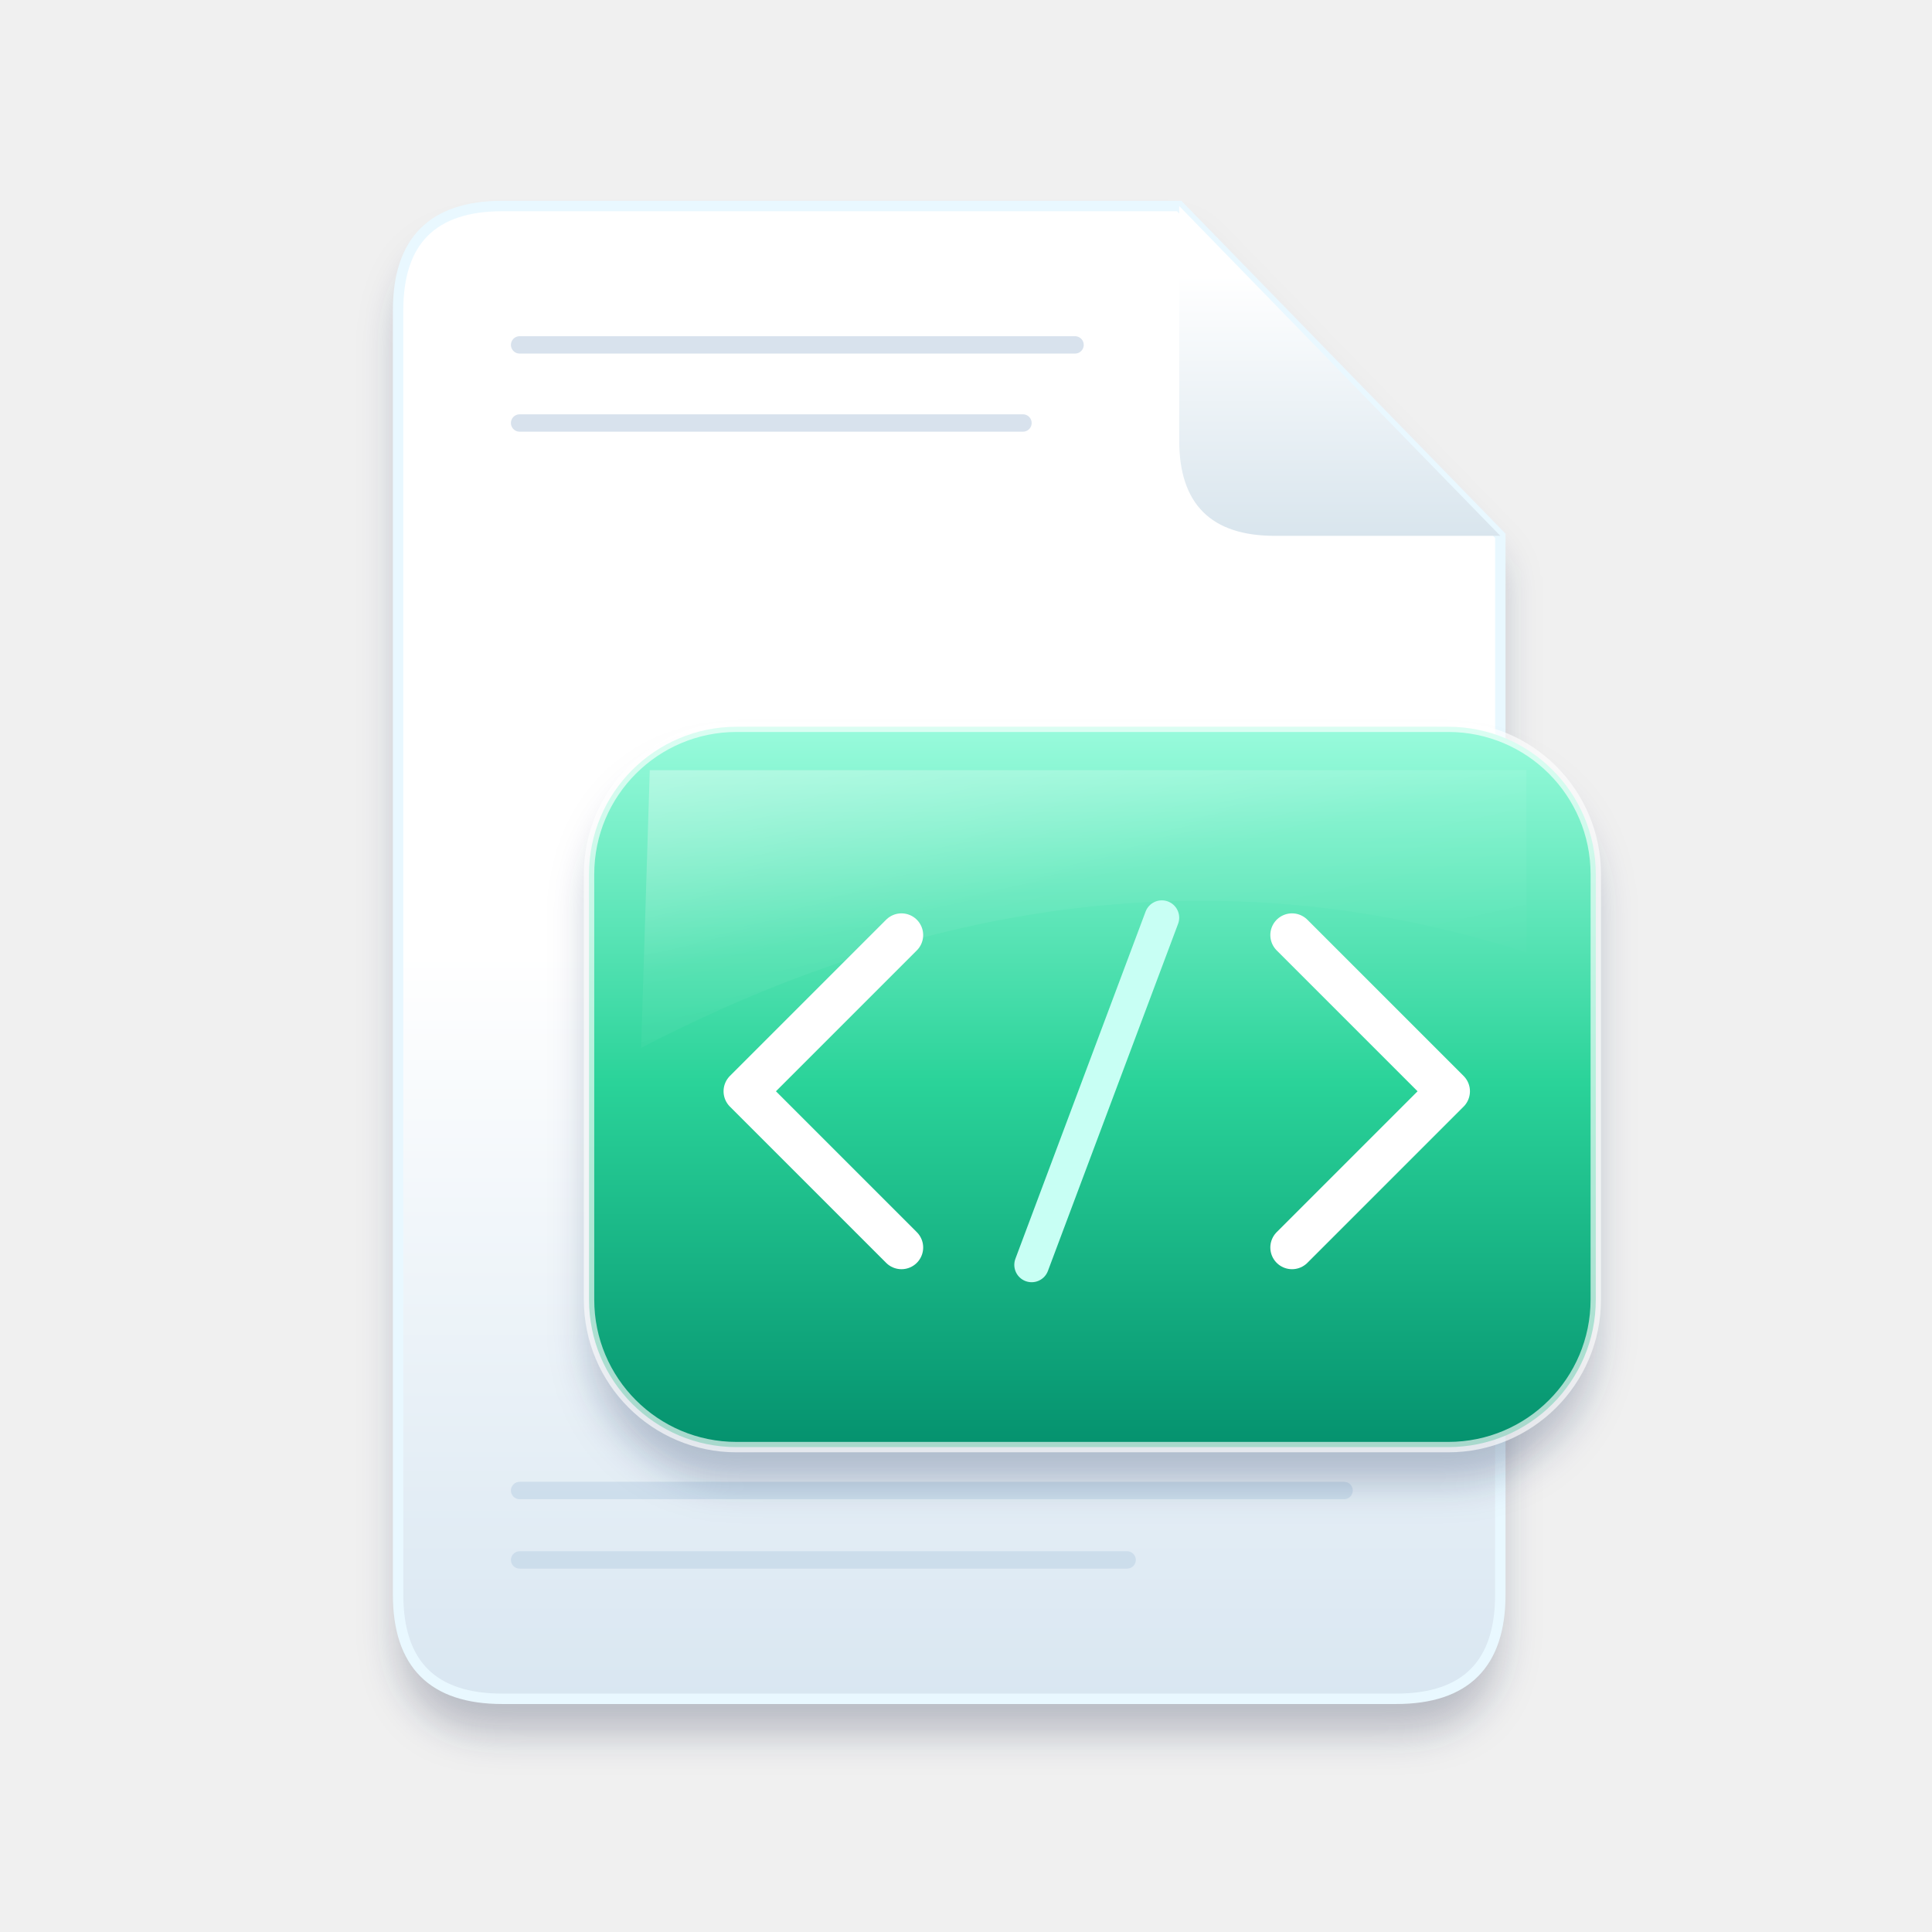
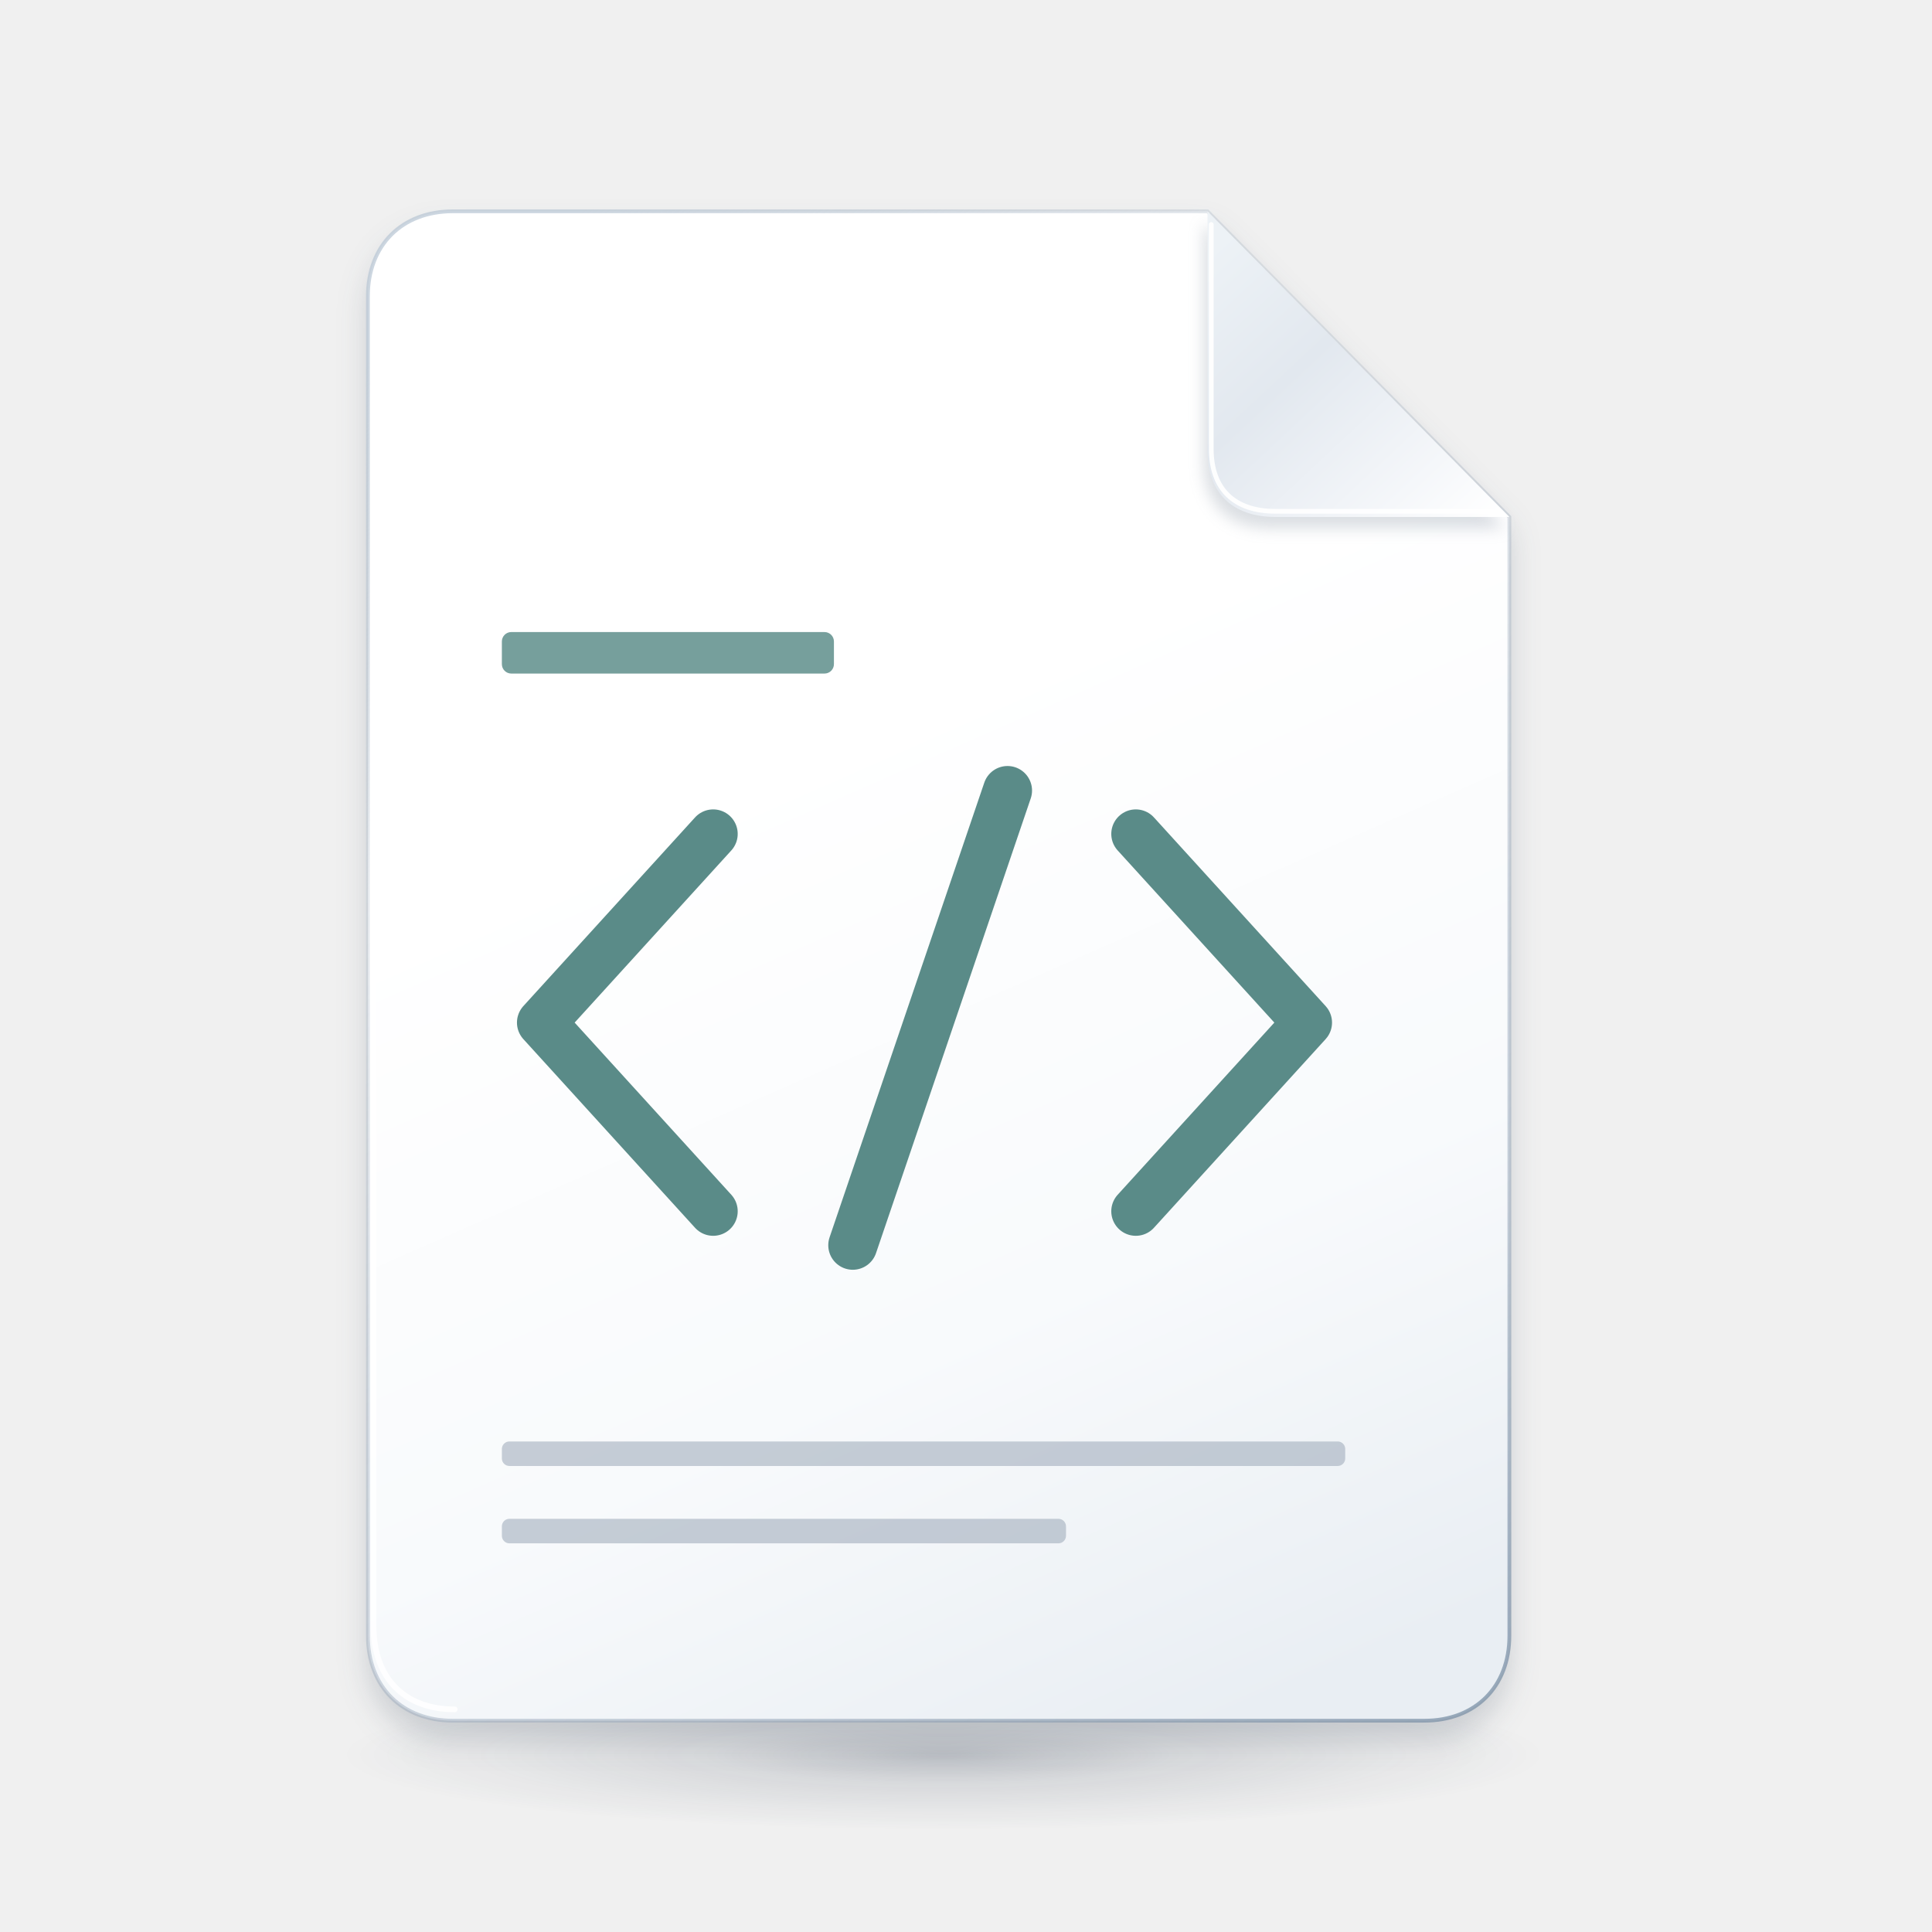
- <svg xmlns="http://www.w3.org/2000/svg" viewBox="0 0 256 256">
+ <svg xmlns="http://www.w3.org/2000/svg" width="1024" height="1024" viewBox="0 0 1024 1024">
  <defs>
-     <linearGradient id="tile" gradientUnits="userSpaceOnUse" x1="0" y1="0" x2="0" y2="256">
-       <stop offset="0.000" stop-color="#7eedbc" />
-       <stop offset="0.500" stop-color="#22b481" />
-       <stop offset="1.000" stop-color="#067358" />
-     </linearGradient>
-     <linearGradient id="glass" gradientUnits="userSpaceOnUse" x1="0" y1="70" x2="0" y2="215">
-       <stop offset="0.000" stop-color="#c5ffff" />
-       <stop offset="0.500" stop-color="#49dafa" />
-       <stop offset="1.000" stop-color="#0871da" />
-     </linearGradient>
-     <linearGradient id="ice" gradientUnits="userSpaceOnUse" x1="0" y1="50" x2="0" y2="205">
-       <stop offset="0.000" stop-color="#ffffff" />
-       <stop offset="0.500" stop-color="#d4f9ff" />
-       <stop offset="1.000" stop-color="#74c9ed" />
-     </linearGradient>
-     <linearGradient id="paper" gradientUnits="userSpaceOnUse" x1="0" y1="40" x2="0" y2="216">
-       <stop offset="0.000" stop-color="#ffffff" />
-       <stop offset="0.500" stop-color="#ffffff" />
-       <stop offset="1.000" stop-color="#d8e6f1" />
-     </linearGradient>
-     <linearGradient id="edge" gradientUnits="userSpaceOnUse" x1="0" y1="50" x2="0" y2="210">
-       <stop offset="0.000" stop-color="#fff" />
-       <stop offset="0.500" stop-color="#99bad0" />
-       <stop offset="1.000" stop-color="#edfaff" />
-     </linearGradient>
-     <linearGradient id="dark" gradientUnits="userSpaceOnUse" x1="0" y1="45" x2="0" y2="200">
-       <stop offset="0.000" stop-color="#626f80" />
-       <stop offset="0.500" stop-color="#202b40" />
-       <stop offset="1.000" stop-color="#101827" />
-     </linearGradient>
-     <linearGradient id="violet" gradientUnits="userSpaceOnUse" x1="0" y1="55" x2="0" y2="205">
-       <stop offset="0.000" stop-color="#ffdbff" />
-       <stop offset="0.500" stop-color="#ad9cff" />
-       <stop offset="1.000" stop-color="#6655e2" />
-     </linearGradient>
-     <linearGradient id="gold" gradientUnits="userSpaceOnUse" x1="0" y1="60" x2="0" y2="210">
-       <stop offset="0.000" stop-color="#fff5c3" />
-       <stop offset="0.500" stop-color="#ffc663" />
-       <stop offset="1.000" stop-color="#de7a13" />
-     </linearGradient>
-     <linearGradient id="mint" gradientUnits="userSpaceOnUse" x1="0" y1="70" x2="0" y2="215">
-       <stop offset="0.000" stop-color="#cbfff0" />
-       <stop offset="0.500" stop-color="#44e1bb" />
-       <stop offset="1.000" stop-color="#07998c" />
-     </linearGradient>
-     <radialGradient id="light" cx=".3" cy="0" r="1">
-       <stop stop-color="#fff" stop-opacity=".4" />
-       <stop offset=".7" stop-color="#fff" stop-opacity="0" />
-     </radialGradient>
-     <linearGradient id="rim" x2=".1" y2="1">
-       <stop stop-color="#fff" stop-opacity=".8" />
-       <stop offset=".5" stop-color="#fff" stop-opacity=".08" />
-       <stop offset="1" stop-color="#fff" stop-opacity=".32" />
-     </linearGradient>
-     <linearGradient id="sheen" x2=".7" y2="1">
-       <stop stop-color="#fff" stop-opacity=".65" />
-       <stop offset=".5" stop-color="#fff" stop-opacity=".1" />
-       <stop offset="1" stop-color="#fff" stop-opacity="0" />
-     </linearGradient>
-     <filter id="shadow" x="-40%" y="-40%" width="180%" height="200%">
+     <linearGradient id="tile-files" gradientUnits="userSpaceOnUse" x1="400" y1="100" x2="640" y2="924">
+       <stop offset="0" stop-color="#50bdf0" stop-opacity="1" />
+       <stop offset="0.24" stop-color="#258ddd" stop-opacity="1" />
+       <stop offset="0.63" stop-color="#2169c8" stop-opacity="1" />
+       <stop offset="1" stop-color="#254caa" stop-opacity="1" />
+     </linearGradient>
+     <linearGradient id="tile-settings" gradientUnits="userSpaceOnUse" x1="350" y1="100" x2="650" y2="924">
+       <stop offset="0" stop-color="#8495ba" stop-opacity="1" />
+       <stop offset="0.28" stop-color="#60749c" stop-opacity="1" />
+       <stop offset="0.65" stop-color="#39496f" stop-opacity="1" />
+       <stop offset="1" stop-color="#252e4b" stop-opacity="1" />
+     </linearGradient>
+     <linearGradient id="glass" gradientUnits="userSpaceOnUse" x1="300" y1="300" x2="700" y2="830">
+       <stop offset="0" stop-color="#f2fcff" stop-opacity="0.84" />
+       <stop offset="0.22" stop-color="#c6edff" stop-opacity="0.53" />
+       <stop offset="0.57" stop-color="#8acdf3" stop-opacity="0.28" />
+       <stop offset="0.82" stop-color="#82c9f0" stop-opacity="0.32" />
+       <stop offset="1" stop-color="#b2e8ff" stop-opacity="0.74" />
+     </linearGradient>
+     <linearGradient id="folder-back" gradientUnits="userSpaceOnUse" x1="420" y1="150" x2="570" y2="860">
+       <stop offset="0" stop-color="#b9e6fb" stop-opacity="1" />
+       <stop offset="0.3" stop-color="#8acaf1" stop-opacity="1" />
+       <stop offset="0.72" stop-color="#549ad5" stop-opacity="1" />
+       <stop offset="1" stop-color="#3a79b5" stop-opacity="1" />
+     </linearGradient>
+     <linearGradient id="folder-front" gradientUnits="userSpaceOnUse" x1="430" y1="350" x2="560" y2="870">
+       <stop offset="0" stop-color="#c7edfc" stop-opacity="1" />
+       <stop offset="0.14" stop-color="#aedffa" stop-opacity="1" />
+       <stop offset="0.52" stop-color="#8dc9ef" stop-opacity="1" />
+       <stop offset="0.88" stop-color="#7ab9e5" stop-opacity="1" />
+       <stop offset="1" stop-color="#6ba8d7" stop-opacity="1" />
+     </linearGradient>
+     <linearGradient id="rim" gradientUnits="userSpaceOnUse" x1="380" y1="180" x2="600" y2="850">
+       <stop offset="0" stop-color="#ffffff" stop-opacity="0.94" />
+       <stop offset="0.26" stop-color="#f4fcff" stop-opacity="0.43" />
+       <stop offset="0.57" stop-color="#c1def8" stop-opacity="0.07" />
+       <stop offset="0.85" stop-color="#c4e3fd" stop-opacity="0.12" />
+       <stop offset="1" stop-color="#def4ff" stop-opacity="0.28" />
+     </linearGradient>
+     <linearGradient id="glass-rim" gradientUnits="userSpaceOnUse" x1="300" y1="280" x2="700" y2="810">
+       <stop offset="0" stop-color="#fff" stop-opacity="1" />
+       <stop offset="0.23" stop-color="#effaff" stop-opacity="0.78" />
+       <stop offset="0.53" stop-color="#c0ddff" stop-opacity="0.25" />
+       <stop offset="0.78" stop-color="#5d83b1" stop-opacity="0.52" />
+       <stop offset="1" stop-color="#c9e6ff" stop-opacity="0.9" />
+     </linearGradient>
+     <linearGradient id="glass-bottom" gradientUnits="userSpaceOnUse" x1="0" y1="450" x2="0" y2="810">
+       <stop offset="0" stop-color="#d4edff" stop-opacity="0.0" />
+       <stop offset="0.6" stop-color="#b4daff" stop-opacity="0.0" />
+       <stop offset="0.85" stop-color="#b0dcff" stop-opacity="0.17" />
+       <stop offset="1" stop-color="#e1f4ff" stop-opacity="0.6" />
+     </linearGradient>
+     <linearGradient id="inner-rim" gradientUnits="userSpaceOnUse" x1="0" y1="370" x2="0" y2="652">
+       <stop offset="0" stop-color="#274b76" stop-opacity="0.6" />
+       <stop offset="0.28" stop-color="#7dadd1" stop-opacity="0.24" />
+       <stop offset="0.56" stop-color="#c7e7ff" stop-opacity="0.2" />
+       <stop offset="1" stop-color="#e8f9ff" stop-opacity="0.62" />
+     </linearGradient>
+     <radialGradient id="top-light" gradientUnits="userSpaceOnUse" cx="0" cy="0" r="1" gradientTransform="translate(340 120) scale(720 680)">
+       <stop offset="0" stop-color="#f1fcff" stop-opacity="0.43" />
+       <stop offset="0.43" stop-color="#d3eeff" stop-opacity="0.1" />
+       <stop offset="1" stop-color="#d3eeff" stop-opacity="0" />
+     </radialGradient>
+     <radialGradient id="bottom-shade" gradientUnits="userSpaceOnUse" cx="0" cy="0" r="1" gradientTransform="translate(820 890) scale(720 560)">
+       <stop offset="0" stop-color="#12244b" stop-opacity="0.32" />
+       <stop offset="1" stop-color="#12244b" stop-opacity="0" />
+     </radialGradient>
+     <radialGradient id="glass-glow" gradientUnits="userSpaceOnUse" cx="0" cy="0" r="1" gradientTransform="translate(335 366) scale(510 500)">
+       <stop offset="0" stop-color="#ffffff" stop-opacity="0.52" />
+       <stop offset="0.42" stop-color="#e7faff" stop-opacity="0.13" />
+       <stop offset="1" stop-color="#e7faff" stop-opacity="0" />
+     </radialGradient>
+     <radialGradient id="edge-glow" gradientUnits="userSpaceOnUse" cx="0" cy="0" r="1" gradientTransform="translate(295 325) scale(360 260)">
+       <stop offset="0" stop-color="#ffffff" stop-opacity="0.85" />
+       <stop offset="0.28" stop-color="#effaff" stop-opacity="0.28" />
+       <stop offset="0.65" stop-color="#d6ebff" stop-opacity="0.03" />
+       <stop offset="1" stop-color="#d6ebff" stop-opacity="0.0" />
+     </radialGradient>
+     <radialGradient id="glass-caustic" gradientUnits="userSpaceOnUse" cx="0" cy="0" r="1" gradientTransform="translate(544 753) scale(246 44)">
+       <stop offset="0" stop-color="#d2ebff" stop-opacity="0.5" />
+       <stop offset="0.24" stop-color="#a3d3ff" stop-opacity="0.14" />
+       <stop offset="1" stop-color="#7ebeff" stop-opacity="0.0" />
+     </radialGradient>
+     <radialGradient id="gear-refraction" gradientUnits="userSpaceOnUse" cx="0" cy="0" r="1" gradientTransform="translate(345 673) scale(223 163)">
+       <stop offset="0" stop-color="#9edcf6" stop-opacity="0.5" />
+       <stop offset="0.44" stop-color="#a9d6f5" stop-opacity="0.1" />
+       <stop offset="1" stop-color="#94c9f3" stop-opacity="0" />
+     </radialGradient>
+     <radialGradient id="ground" cx=".5" cy=".5" r=".5">
+       <stop stop-color="#14233b" stop-opacity=".24" />
+       <stop offset=".38" stop-color="#14233b" stop-opacity=".11" />
+       <stop offset="1" stop-color="#14233b" stop-opacity="0" />
+     </radialGradient>
+     <linearGradient id="paper" gradientUnits="userSpaceOnUse" x1="300" y1="120" x2="650" y2="914">
+       <stop offset="0" stop-color="#ffffff" stop-opacity="1" />
+       <stop offset="0.35" stop-color="#ffffff" stop-opacity="1" />
+       <stop offset="0.72" stop-color="#f8fafc" stop-opacity="1" />
+       <stop offset="1" stop-color="#e9eef3" stop-opacity="1" />
+     </linearGradient>
+     <linearGradient id="paper-fold" gradientUnits="userSpaceOnUse" x1="650" y1="125" x2="790" y2="275">
+       <stop offset="0" stop-color="#edf2f6" stop-opacity="1" />
+       <stop offset="0.38" stop-color="#e2e8ef" stop-opacity="1" />
+       <stop offset="0.8" stop-color="#f5f7fa" stop-opacity="1" />
+       <stop offset="1" stop-color="#ffffff" stop-opacity="1" />
+     </linearGradient>
+     <linearGradient id="paper-edge" gradientUnits="userSpaceOnUse" x1="240" y1="160" x2="770" y2="910">
+       <stop offset="0" stop-color="#bbc8d5" stop-opacity="0.75" />
+       <stop offset="0.25" stop-color="#a4b2c2" stop-opacity="0.25" />
+       <stop offset="0.75" stop-color="#9baabc" stop-opacity="0.55" />
+       <stop offset="1" stop-color="#7c91a7" stop-opacity="0.75" />
+     </linearGradient>
+     <linearGradient id="bin" gradientUnits="userSpaceOnUse" x1="175" y1="0" x2="845" y2="0">
+       <stop offset="0" stop-color="#838f9a" stop-opacity="0.88" />
+       <stop offset="0.1" stop-color="#b5bfc7" stop-opacity="0.81" />
+       <stop offset="0.24" stop-color="#e6ebed" stop-opacity="0.87" />
+       <stop offset="0.43" stop-color="#d2dade" stop-opacity="0.77" />
+       <stop offset="0.66" stop-color="#b1bdc5" stop-opacity="0.82" />
+       <stop offset="0.84" stop-color="#8d9ba7" stop-opacity="0.91" />
+       <stop offset="1" stop-color="#6e7d8b" stop-opacity="0.92" />
+     </linearGradient>
+     <linearGradient id="bin-shade" gradientUnits="userSpaceOnUse" x1="0" y1="260" x2="0" y2="888">
+       <stop offset="0" stop-color="#f5f8fa" stop-opacity="0.42" />
+       <stop offset="0.22" stop-color="#f5f8fa" stop-opacity="0" />
+       <stop offset="0.72" stop-color="#334452" stop-opacity="0.03" />
+       <stop offset="1" stop-color="#344757" stop-opacity="0.26" />
+     </linearGradient>
+     <linearGradient id="metal" gradientUnits="userSpaceOnUse" x1="240" y1="220" x2="730" y2="830">
+       <stop offset="0" stop-color="#c9d3dc" stop-opacity="1" />
+       <stop offset="0.1" stop-color="#f9fcff" stop-opacity="1" />
+       <stop offset="0.25" stop-color="#a8b6c3" stop-opacity="1" />
+       <stop offset="0.51" stop-color="#d4dfe6" stop-opacity="1" />
+       <stop offset="0.79" stop-color="#edf3f7" stop-opacity="1" />
+       <stop offset="1" stop-color="#738699" stop-opacity="1" />
+     </linearGradient>
+     <linearGradient id="lens" gradientUnits="userSpaceOnUse" x1="350" y1="300" x2="670" y2="750">
+       <stop offset="0" stop-color="#effaff" stop-opacity="0.93" />
+       <stop offset="0.3" stop-color="#d1ebff" stop-opacity="0.84" />
+       <stop offset="0.57" stop-color="#a2c4eb" stop-opacity="0.9" />
+       <stop offset="1" stop-color="#81a9d9" stop-opacity="0.96" />
+     </linearGradient>
+     <radialGradient id="lens-reflection" gradientUnits="userSpaceOnUse" cx="0" cy="0" r="1" gradientTransform="translate(425 352) scale(255 285)">
+       <stop offset="0" stop-color="#ffffff" stop-opacity="0.82" />
+       <stop offset="0.35" stop-color="#edfaff" stop-opacity="0.23" />
+       <stop offset="0.75" stop-color="#d7edff" stop-opacity="0.03" />
+       <stop offset="1" stop-color="#d7edff" stop-opacity="0.15" />
+     </radialGradient>
+     <linearGradient id="slot" gradientUnits="userSpaceOnUse" x1="320" y1="300" x2="680" y2="760">
+       <stop offset="0" stop-color="#18304d" stop-opacity="0.8" />
+       <stop offset="0.2" stop-color="#294664" stop-opacity="0.67" />
+       <stop offset="0.55" stop-color="#284c73" stop-opacity="0.54" />
+       <stop offset="1" stop-color="#92b3d4" stop-opacity="0.42" />
+     </linearGradient>
+     <linearGradient id="impression" gradientUnits="userSpaceOnUse" x1="0" y1="450" x2="0" y2="740">
+       <stop offset="0" stop-color="#4683b4" stop-opacity="0.98" />
+       <stop offset="0.35" stop-color="#4683b4" stop-opacity="0.87" />
+       <stop offset="1" stop-color="#4683b4" stop-opacity="0.7" />
+     </linearGradient>
+     <linearGradient id="folder-lip" gradientUnits="userSpaceOnUse" x1="0" y1="351" x2="0" y2="375">
+       <stop offset="0" stop-color="#f8fdff" stop-opacity="0.9" />
+       <stop offset="0.2" stop-color="#e5f5ff" stop-opacity="0.8" />
+       <stop offset="0.65" stop-color="#bce0f8" stop-opacity="0.25" />
+       <stop offset="1" stop-color="#6b9dc6" stop-opacity="0.1" />
+     </linearGradient>
+     <radialGradient id="folder-volume" gradientUnits="userSpaceOnUse" cx="0" cy="0" r="1" gradientTransform="translate(510 570) scale(470 420)">
+       <stop offset="0" stop-color="#1f568a" stop-opacity="0.0" />
+       <stop offset="0.86" stop-color="#1f568a" stop-opacity="0.0" />
+       <stop offset="1" stop-color="#1f568a" stop-opacity="0.2" />
+     </radialGradient>
+     <linearGradient id="bin-inside" gradientUnits="userSpaceOnUse" x1="400" y1="210" x2="560" y2="400">
+       <stop offset="0" stop-color="#6c7c8b" stop-opacity="1" />
+       <stop offset="0.32" stop-color="#8b9aa7" stop-opacity="1" />
+       <stop offset="0.7" stop-color="#c4cfd7" stop-opacity="1" />
+       <stop offset="1" stop-color="#e7edf1" stop-opacity="1" />
+     </linearGradient>
+     <filter id="wide" x="-50%" y="-60%" width="200%" height="240%" color-interpolation-filters="sRGB">
+       <feGaussianBlur stdDeviation="18" />
+     </filter>
+     <filter id="contact" x="-50%" y="-60%" width="200%" height="240%" color-interpolation-filters="sRGB">
+       <feGaussianBlur stdDeviation="8" />
+     </filter>
+     <filter id="soft" x="-50%" y="-60%" width="200%" height="240%" color-interpolation-filters="sRGB">
      <feGaussianBlur stdDeviation="4" />
    </filter>
-     <filter id="layer" x="-40%" y="-40%" width="180%" height="200%">
-       <feGaussianBlur stdDeviation="2.2" />
-     </filter>
-     <clipPath id="clip">
-       <path d="M246.000,128.000L245.999,137.243L245.996,141.072L245.990,144.009L245.982,146.485L245.972,148.667L245.960,150.639L245.946,152.451L245.929,154.138L245.910,155.723L245.889,157.220L245.866,158.645L245.840,160.005L245.812,161.309L245.782,162.564L245.750,163.773L245.716,164.943L245.679,166.076L245.640,167.176L245.599,168.245L245.555,169.285L245.510,170.299L245.462,171.289L245.412,172.255L245.360,173.200L245.305,174.125L245.248,175.031L245.189,175.919L245.128,176.790L245.065,177.645L244.999,178.484L244.931,179.309L244.861,180.119L244.788,180.917L244.714,181.701L244.637,182.473L244.558,183.234L244.476,183.983L244.393,184.721L244.307,185.448L244.218,186.166L244.128,186.873L244.035,187.571L243.940,188.260L243.843,188.940L243.744,189.612L243.642,190.274L243.538,190.929L243.432,191.576L243.323,192.215L243.212,192.847L243.099,193.471L242.984,194.089L242.866,194.699L242.746,195.302L242.624,195.899L242.499,196.490L242.372,197.074L242.243,197.652L242.112,198.224L241.978,198.790L241.842,199.350L241.704,199.904L241.563,200.453L241.420,200.996L241.275,201.534L241.127,202.067L240.977,202.595L240.825,203.117L240.670,203.635L240.513,204.147L240.354,204.655L240.192,205.157L240.028,205.656L239.862,206.149L239.693,206.638L239.522,207.123L239.349,207.603L239.173,208.078L238.995,208.550L238.815,209.017L238.632,209.480L238.446,209.939L238.259,210.393L238.069,210.844L237.876,211.291L237.681,211.733L237.484,212.172L237.284,212.607L237.082,213.038L236.877,213.466L236.670,213.889L236.461,214.309L236.249,214.726L236.034,215.138L235.818,215.548L235.598,215.953L235.376,216.355L235.152,216.754L234.925,217.149L234.696,217.541L234.464,217.929L234.230,218.314L233.993,218.696L233.754,219.074L233.512,219.449L233.267,219.821L233.020,220.190L232.771,220.555L232.519,220.918L232.264,221.277L232.007,221.633L231.747,221.986L231.484,222.335L231.219,222.682L230.951,223.026L230.681,223.367L230.408,223.704L230.132,224.039L229.854,224.371L229.573,224.699L229.289,225.025L229.002,225.348L228.713,225.668L228.421,225.986L228.126,226.300L227.829,226.611L227.529,226.920L227.226,227.226L226.920,227.529L226.611,227.829L226.300,228.126L225.986,228.421L225.668,228.713L225.348,229.002L225.025,229.289L224.699,229.573L224.371,229.854L224.039,230.132L223.704,230.408L223.367,230.681L223.026,230.951L222.682,231.219L222.335,231.484L221.986,231.747L221.633,232.007L221.277,232.264L220.918,232.519L220.555,232.771L220.190,233.020L219.821,233.267L219.449,233.512L219.074,233.754L218.696,233.993L218.314,234.230L217.929,234.464L217.541,234.696L217.149,234.925L216.754,235.152L216.355,235.376L215.953,235.598L215.548,235.818L215.138,236.034L214.726,236.249L214.309,236.461L213.889,236.670L213.466,236.877L213.038,237.082L212.607,237.284L212.172,237.484L211.733,237.681L211.291,237.876L210.844,238.069L210.393,238.259L209.939,238.446L209.480,238.632L209.017,238.815L208.550,238.995L208.078,239.173L207.603,239.349L207.123,239.522L206.638,239.693L206.149,239.862L205.656,240.028L205.157,240.192L204.655,240.354L204.147,240.513L203.635,240.670L203.117,240.825L202.595,240.977L202.067,241.127L201.534,241.275L200.996,241.420L200.453,241.563L199.904,241.704L199.350,241.842L198.790,241.978L198.224,242.112L197.652,242.243L197.074,242.372L196.490,242.499L195.899,242.624L195.302,242.746L194.699,242.866L194.089,242.984L193.471,243.099L192.847,243.212L192.215,243.323L191.576,243.432L190.929,243.538L190.274,243.642L189.612,243.744L188.940,243.843L188.260,243.940L187.571,244.035L186.873,244.128L186.166,244.218L185.448,244.307L184.721,244.393L183.983,244.476L183.234,244.558L182.473,244.637L181.701,244.714L180.917,244.788L180.119,244.861L179.309,244.931L178.484,244.999L177.645,245.065L176.790,245.128L175.919,245.189L175.031,245.248L174.125,245.305L173.200,245.360L172.255,245.412L171.289,245.462L170.299,245.510L169.285,245.555L168.245,245.599L167.176,245.640L166.076,245.679L164.943,245.716L163.773,245.750L162.564,245.782L161.309,245.812L160.005,245.840L158.645,245.866L157.220,245.889L155.723,245.910L154.138,245.929L152.451,245.946L150.639,245.960L148.667,245.972L146.485,245.982L144.009,245.990L141.072,245.996L137.243,245.999L128.000,246.000L118.757,245.999L114.928,245.996L111.991,245.990L109.515,245.982L107.333,245.972L105.361,245.960L103.549,245.946L101.862,245.929L100.277,245.910L98.780,245.889L97.355,245.866L95.995,245.840L94.691,245.812L93.436,245.782L92.227,245.750L91.057,245.716L89.924,245.679L88.824,245.640L87.755,245.599L86.715,245.555L85.701,245.510L84.711,245.462L83.745,245.412L82.800,245.360L81.875,245.305L80.969,245.248L80.081,245.189L79.210,245.128L78.355,245.065L77.516,244.999L76.691,244.931L75.881,244.861L75.083,244.788L74.299,244.714L73.527,244.637L72.766,244.558L72.017,244.476L71.279,244.393L70.552,244.307L69.834,244.218L69.127,244.128L68.429,244.035L67.740,243.940L67.060,243.843L66.388,243.744L65.726,243.642L65.071,243.538L64.424,243.432L63.785,243.323L63.153,243.212L62.529,243.099L61.911,242.984L61.301,242.866L60.698,242.746L60.101,242.624L59.510,242.499L58.926,242.372L58.348,242.243L57.776,242.112L57.210,241.978L56.650,241.842L56.096,241.704L55.547,241.563L55.004,241.420L54.466,241.275L53.933,241.127L53.405,240.977L52.883,240.825L52.365,240.670L51.853,240.513L51.345,240.354L50.843,240.192L50.344,240.028L49.851,239.862L49.362,239.693L48.877,239.522L48.397,239.349L47.922,239.173L47.450,238.995L46.983,238.815L46.520,238.632L46.061,238.446L45.607,238.259L45.156,238.069L44.709,237.876L44.267,237.681L43.828,237.484L43.393,237.284L42.962,237.082L42.534,236.877L42.111,236.670L41.691,236.461L41.274,236.249L40.862,236.034L40.452,235.818L40.047,235.598L39.645,235.376L39.246,235.152L38.851,234.925L38.459,234.696L38.071,234.464L37.686,234.230L37.304,233.993L36.926,233.754L36.551,233.512L36.179,233.267L35.810,233.020L35.445,232.771L35.082,232.519L34.723,232.264L34.367,232.007L34.014,231.747L33.665,231.484L33.318,231.219L32.974,230.951L32.633,230.681L32.296,230.408L31.961,230.132L31.629,229.854L31.301,229.573L30.975,229.289L30.652,229.002L30.332,228.713L30.014,228.421L29.700,228.126L29.389,227.829L29.080,227.529L28.774,227.226L28.471,226.920L28.171,226.611L27.874,226.300L27.579,225.986L27.287,225.668L26.998,225.348L26.711,225.025L26.427,224.699L26.146,224.371L25.868,224.039L25.592,223.704L25.319,223.367L25.049,223.026L24.781,222.682L24.516,222.335L24.253,221.986L23.993,221.633L23.736,221.277L23.481,220.918L23.229,220.555L22.980,220.190L22.733,219.821L22.488,219.449L22.246,219.074L22.007,218.696L21.770,218.314L21.536,217.929L21.304,217.541L21.075,217.149L20.848,216.754L20.624,216.355L20.402,215.953L20.182,215.548L19.966,215.138L19.751,214.726L19.539,214.309L19.330,213.889L19.123,213.466L18.918,213.038L18.716,212.607L18.516,212.172L18.319,211.733L18.124,211.291L17.931,210.844L17.741,210.393L17.554,209.939L17.368,209.480L17.185,209.017L17.005,208.550L16.827,208.078L16.651,207.603L16.478,207.123L16.307,206.638L16.138,206.149L15.972,205.656L15.808,205.157L15.646,204.655L15.487,204.147L15.330,203.635L15.175,203.117L15.023,202.595L14.873,202.067L14.725,201.534L14.580,200.996L14.437,200.453L14.296,199.904L14.158,199.350L14.022,198.790L13.888,198.224L13.757,197.652L13.628,197.074L13.501,196.490L13.376,195.899L13.254,195.302L13.134,194.699L13.016,194.089L12.901,193.471L12.788,192.847L12.677,192.215L12.568,191.576L12.462,190.929L12.358,190.274L12.256,189.612L12.157,188.940L12.060,188.260L11.965,187.571L11.872,186.873L11.782,186.166L11.693,185.448L11.607,184.721L11.524,183.983L11.442,183.234L11.363,182.473L11.286,181.701L11.212,180.917L11.139,180.119L11.069,179.309L11.001,178.484L10.935,177.645L10.872,176.790L10.811,175.919L10.752,175.031L10.695,174.125L10.640,173.200L10.588,172.255L10.538,171.289L10.490,170.299L10.445,169.285L10.401,168.245L10.360,167.176L10.321,166.076L10.284,164.943L10.250,163.773L10.218,162.564L10.188,161.309L10.160,160.005L10.134,158.645L10.111,157.220L10.090,155.723L10.071,154.138L10.054,152.451L10.040,150.639L10.028,148.667L10.018,146.485L10.010,144.009L10.004,141.072L10.001,137.243L10.000,128.000L10.001,118.757L10.004,114.928L10.010,111.991L10.018,109.515L10.028,107.333L10.040,105.361L10.054,103.549L10.071,101.862L10.090,100.277L10.111,98.780L10.134,97.355L10.160,95.995L10.188,94.691L10.218,93.436L10.250,92.227L10.284,91.057L10.321,89.924L10.360,88.824L10.401,87.755L10.445,86.715L10.490,85.701L10.538,84.711L10.588,83.745L10.640,82.800L10.695,81.875L10.752,80.969L10.811,80.081L10.872,79.210L10.935,78.355L11.001,77.516L11.069,76.691L11.139,75.881L11.212,75.083L11.286,74.299L11.363,73.527L11.442,72.766L11.524,72.017L11.607,71.279L11.693,70.552L11.782,69.834L11.872,69.127L11.965,68.429L12.060,67.740L12.157,67.060L12.256,66.388L12.358,65.726L12.462,65.071L12.568,64.424L12.677,63.785L12.788,63.153L12.901,62.529L13.016,61.911L13.134,61.301L13.254,60.698L13.376,60.101L13.501,59.510L13.628,58.926L13.757,58.348L13.888,57.776L14.022,57.210L14.158,56.650L14.296,56.096L14.437,55.547L14.580,55.004L14.725,54.466L14.873,53.933L15.023,53.405L15.175,52.883L15.330,52.365L15.487,51.853L15.646,51.345L15.808,50.843L15.972,50.344L16.138,49.851L16.307,49.362L16.478,48.877L16.651,48.397L16.827,47.922L17.005,47.450L17.185,46.983L17.368,46.520L17.554,46.061L17.741,45.607L17.931,45.156L18.124,44.709L18.319,44.267L18.516,43.828L18.716,43.393L18.918,42.962L19.123,42.534L19.330,42.111L19.539,41.691L19.751,41.274L19.966,40.862L20.182,40.452L20.402,40.047L20.624,39.645L20.848,39.246L21.075,38.851L21.304,38.459L21.536,38.071L21.770,37.686L22.007,37.304L22.246,36.926L22.488,36.551L22.733,36.179L22.980,35.810L23.229,35.445L23.481,35.082L23.736,34.723L23.993,34.367L24.253,34.014L24.516,33.665L24.781,33.318L25.049,32.974L25.319,32.633L25.592,32.296L25.868,31.961L26.146,31.629L26.427,31.301L26.711,30.975L26.998,30.652L27.287,30.332L27.579,30.014L27.874,29.700L28.171,29.389L28.471,29.080L28.774,28.774L29.080,28.471L29.389,28.171L29.700,27.874L30.014,27.579L30.332,27.287L30.652,26.998L30.975,26.711L31.301,26.427L31.629,26.146L31.961,25.868L32.296,25.592L32.633,25.319L32.974,25.049L33.318,24.781L33.665,24.516L34.014,24.253L34.367,23.993L34.723,23.736L35.082,23.481L35.445,23.229L35.810,22.980L36.179,22.733L36.551,22.488L36.926,22.246L37.304,22.007L37.686,21.770L38.071,21.536L38.459,21.304L38.851,21.075L39.246,20.848L39.645,20.624L40.047,20.402L40.452,20.182L40.862,19.966L41.274,19.751L41.691,19.539L42.111,19.330L42.534,19.123L42.962,18.918L43.393,18.716L43.828,18.516L44.267,18.319L44.709,18.124L45.156,17.931L45.607,17.741L46.061,17.554L46.520,17.368L46.983,17.185L47.450,17.005L47.922,16.827L48.397,16.651L48.877,16.478L49.362,16.307L49.851,16.138L50.344,15.972L50.843,15.808L51.345,15.646L51.853,15.487L52.365,15.330L52.883,15.175L53.405,15.023L53.933,14.873L54.466,14.725L55.004,14.580L55.547,14.437L56.096,14.296L56.650,14.158L57.210,14.022L57.776,13.888L58.348,13.757L58.926,13.628L59.510,13.501L60.101,13.376L60.698,13.254L61.301,13.134L61.911,13.016L62.529,12.901L63.153,12.788L63.785,12.677L64.424,12.568L65.071,12.462L65.726,12.358L66.388,12.256L67.060,12.157L67.740,12.060L68.429,11.965L69.127,11.872L69.834,11.782L70.552,11.693L71.279,11.607L72.017,11.524L72.766,11.442L73.527,11.363L74.299,11.286L75.083,11.212L75.881,11.139L76.691,11.069L77.516,11.001L78.355,10.935L79.210,10.872L80.081,10.811L80.969,10.752L81.875,10.695L82.800,10.640L83.745,10.588L84.711,10.538L85.701,10.490L86.715,10.445L87.755,10.401L88.824,10.360L89.924,10.321L91.057,10.284L92.227,10.250L93.436,10.218L94.691,10.188L95.995,10.160L97.355,10.134L98.780,10.111L100.277,10.090L101.862,10.071L103.549,10.054L105.361,10.040L107.333,10.028L109.515,10.018L111.991,10.010L114.928,10.004L118.757,10.001L128.000,10.000L137.243,10.001L141.072,10.004L144.009,10.010L146.485,10.018L148.667,10.028L150.639,10.040L152.451,10.054L154.138,10.071L155.723,10.090L157.220,10.111L158.645,10.134L160.005,10.160L161.309,10.188L162.564,10.218L163.773,10.250L164.943,10.284L166.076,10.321L167.176,10.360L168.245,10.401L169.285,10.445L170.299,10.490L171.289,10.538L172.255,10.588L173.200,10.640L174.125,10.695L175.031,10.752L175.919,10.811L176.790,10.872L177.645,10.935L178.484,11.001L179.309,11.069L180.119,11.139L180.917,11.212L181.701,11.286L182.473,11.363L183.234,11.442L183.983,11.524L184.721,11.607L185.448,11.693L186.166,11.782L186.873,11.872L187.571,11.965L188.260,12.060L188.940,12.157L189.612,12.256L190.274,12.358L190.929,12.462L191.576,12.568L192.215,12.677L192.847,12.788L193.471,12.901L194.089,13.016L194.699,13.134L195.302,13.254L195.899,13.376L196.490,13.501L197.074,13.628L197.652,13.757L198.224,13.888L198.790,14.022L199.350,14.158L199.904,14.296L200.453,14.437L200.996,14.580L201.534,14.725L202.067,14.873L202.595,15.023L203.117,15.175L203.635,15.330L204.147,15.487L204.655,15.646L205.157,15.808L205.656,15.972L206.149,16.138L206.638,16.307L207.123,16.478L207.603,16.651L208.078,16.827L208.550,17.005L209.017,17.185L209.480,17.368L209.939,17.554L210.393,17.741L210.844,17.931L211.291,18.124L211.733,18.319L212.172,18.516L212.607,18.716L213.038,18.918L213.466,19.123L213.889,19.330L214.309,19.539L214.726,19.751L215.138,19.966L215.548,20.182L215.953,20.402L216.355,20.624L216.754,20.848L217.149,21.075L217.541,21.304L217.929,21.536L218.314,21.770L218.696,22.007L219.074,22.246L219.449,22.488L219.821,22.733L220.190,22.980L220.555,23.229L220.918,23.481L221.277,23.736L221.633,23.993L221.986,24.253L222.335,24.516L222.682,24.781L223.026,25.049L223.367,25.319L223.704,25.592L224.039,25.868L224.371,26.146L224.699,26.427L225.025,26.711L225.348,26.998L225.668,27.287L225.986,27.579L226.300,27.874L226.611,28.171L226.920,28.471L227.226,28.774L227.529,29.080L227.829,29.389L228.126,29.700L228.421,30.014L228.713,30.332L229.002,30.652L229.289,30.975L229.573,31.301L229.854,31.629L230.132,31.961L230.408,32.296L230.681,32.633L230.951,32.974L231.219,33.318L231.484,33.665L231.747,34.014L232.007,34.367L232.264,34.723L232.519,35.082L232.771,35.445L233.020,35.810L233.267,36.179L233.512,36.551L233.754,36.926L233.993,37.304L234.230,37.686L234.464,38.071L234.696,38.459L234.925,38.851L235.152,39.246L235.376,39.645L235.598,40.047L235.818,40.452L236.034,40.862L236.249,41.274L236.461,41.691L236.670,42.111L236.877,42.534L237.082,42.962L237.284,43.393L237.484,43.828L237.681,44.267L237.876,44.709L238.069,45.156L238.259,45.607L238.446,46.061L238.632,46.520L238.815,46.983L238.995,47.450L239.173,47.922L239.349,48.397L239.522,48.877L239.693,49.362L239.862,49.851L240.028,50.344L240.192,50.843L240.354,51.345L240.513,51.853L240.670,52.365L240.825,52.883L240.977,53.405L241.127,53.933L241.275,54.466L241.420,55.004L241.563,55.547L241.704,56.096L241.842,56.650L241.978,57.210L242.112,57.776L242.243,58.348L242.372,58.926L242.499,59.510L242.624,60.101L242.746,60.698L242.866,61.301L242.984,61.911L243.099,62.529L243.212,63.153L243.323,63.785L243.432,64.424L243.538,65.071L243.642,65.726L243.744,66.388L243.843,67.060L243.940,67.740L244.035,68.429L244.128,69.127L244.218,69.834L244.307,70.552L244.393,71.279L244.476,72.017L244.558,72.766L244.637,73.527L244.714,74.299L244.788,75.083L244.861,75.881L244.931,76.691L244.999,77.516L245.065,78.355L245.128,79.210L245.189,80.081L245.248,80.969L245.305,81.875L245.360,82.800L245.412,83.745L245.462,84.711L245.510,85.701L245.555,86.715L245.599,87.755L245.640,88.824L245.679,89.924L245.716,91.057L245.750,92.227L245.782,93.436L245.812,94.691L245.840,95.995L245.866,97.355L245.889,98.780L245.910,100.277L245.929,101.862L245.946,103.549L245.960,105.361L245.972,107.333L245.982,109.515L245.990,111.991L245.996,114.928L245.999,118.757Z" fill="white" />
-     </clipPath>
+     <filter id="fine" x="-50%" y="-60%" width="200%" height="240%" color-interpolation-filters="sRGB">
+       <feGaussianBlur stdDeviation="1.5" />
+     </filter>
+     <filter id="glass-bevel" x="-.2" y="-.2" width="1.4" height="1.4" color-interpolation-filters="sRGB">
+       <feGaussianBlur in="SourceAlpha" stdDeviation="6" result="alpha-soft" />
+       <feOffset in="alpha-soft" dx="-3" dy="-6" result="shadow-offset" />
+       <feComposite in="SourceAlpha" in2="shadow-offset" operator="out" result="shadow-edge" />
+       <feFlood flood-color="#214b78" flood-opacity=".48" result="shadow-colour" />
+       <feComposite in="shadow-colour" in2="shadow-edge" operator="in" result="inner-shadow" />
+       <feOffset in="alpha-soft" dx="2" dy="5" result="light-offset" />
+       <feComposite in="SourceAlpha" in2="light-offset" operator="out" result="light-edge" />
+       <feFlood flood-color="#ffffff" flood-opacity=".9" result="light-colour" />
+       <feComposite in="light-colour" in2="light-edge" operator="in" result="inner-light" />
+       <feMerge>
+         <feMergeNode in="SourceGraphic" />
+         <feMergeNode in="inner-shadow" />
+         <feMergeNode in="inner-light" />
+       </feMerge>
+     </filter>
  </defs>
-   <g transform="translate(-22 -21) scale(1.15)">
-     <g fill="#001b46" opacity=".25" transform="translate(0 4)" filter="url(#layer)">
-       <path d="M77 42H155L192 80V202Q192 214 180 214H77Q65 214 65 202V54Q65 42 77 42Z" fill="#132145" />
-     </g>
-     <path d="M77 42H155L192 80V202Q192 214 180 214H77Q65 214 65 202V54Q65 42 77 42Z" fill="url(#paper)" stroke="#e9f8ff" stroke-width="1.2" />
-     <path d="M155 42V69Q155 80 166 80H192Z" fill="url(#edge)" />
-     <path d="M79 58H143M79 67H137" fill="none" stroke="#d8e2ed" stroke-width="2" stroke-linecap="round" stroke-linejoin="round" />
-     <path d="M79 190H174M79 198H149" fill="none" stroke="#c2d5e7" stroke-width="2" stroke-linecap="round" stroke-linejoin="round" opacity=".65" />
-     <defs>
-       <linearGradient id="badge" gradientUnits="userSpaceOnUse" x1="0" y1="98" x2="0" y2="188">
-         <stop offset="0.000" stop-color="#a4ffe3" />
-         <stop offset="0.500" stop-color="#2ad399" />
-         <stop offset="1.000" stop-color="#028d6b" />
-       </linearGradient>
-     </defs>
-     <g fill="#001b46" opacity=".25" transform="translate(0 4)" filter="url(#layer)">
-       <rect x="87" y="102" width="116" height="83" rx="17" fill="#0a2350" />
-     </g>
-     <rect x="87" y="102" width="116" height="83" rx="17" fill="url(#badge)" stroke="#fff" stroke-opacity=".65" stroke-width="1.2" />
-     <path d="M94 107H195V128Q145 112 93 139Z" fill="url(#sheen)" opacity=".55" />
-     <path d="M123 126L105 144L123 162M168 126L186 144L168 162" fill="none" stroke="#fff" stroke-width="5" stroke-linecap="round" stroke-linejoin="round" />
-     <path d="M153 124L138 164" fill="none" stroke="#c8fff4" stroke-width="4" stroke-linecap="round" stroke-linejoin="round" />
+   <ellipse cx="500" cy="930" rx="320" ry="40" fill="url(#ground)" />
+   <g opacity="0.19" transform="translate(0 10)" filter="url(#contact)">
+     <path d="M240 112H640L800 274V867C800 894 782 912 755 912H240C213 912 195 894 195 867V157C195 130 213 112 240 112Z" fill="#25364b" />
  </g>
+   <path d="M240 112H640L800 274V867C800 894 782 912 755 912H240C213 912 195 894 195 867V157C195 130 213 112 240 112Z" fill="url(#paper)" stroke="url(#paper-edge)" stroke-width="2" />
+   <path d="M242 115H637M198 160V862C198 889 214 906 241 906" fill="none" stroke="#ffffff" stroke-width="3" stroke-linecap="round" stroke-linejoin="round" opacity=".9" />
+   <g opacity="0.24" transform="translate(-2 6)" filter="url(#soft)">
+     <path d="M640 112V239C640 261 653 274 676 274H800Z" fill="#667587" />
+   </g>
+   <path d="M640 112V239C640 261 653 274 676 274H800Z" fill="url(#paper-fold)" />
+   <path d="M642 119V238C642 259 654 271 676 271H791" fill="none" stroke="#ffffff" stroke-width="2.5" stroke-linecap="round" stroke-linejoin="round" opacity=".94" />
+   <rect x="266" y="335" width="176" height="22" rx="5" fill="#5a8b88" opacity=".83" />
+   <path d="M378 442L287 542L378 642M602 442L693 542L602 642M534 419L452 660" fill="none" stroke="#5a8b88" stroke-width="26" stroke-linecap="round" stroke-linejoin="round" />
+   <rect x="266" y="764" width="447" height="13" rx="4" fill="#a2aebc" opacity=".6" />
+   <rect x="266" y="805" width="299" height="13" rx="4" fill="#a2aebc" opacity=".6" />
</svg>
